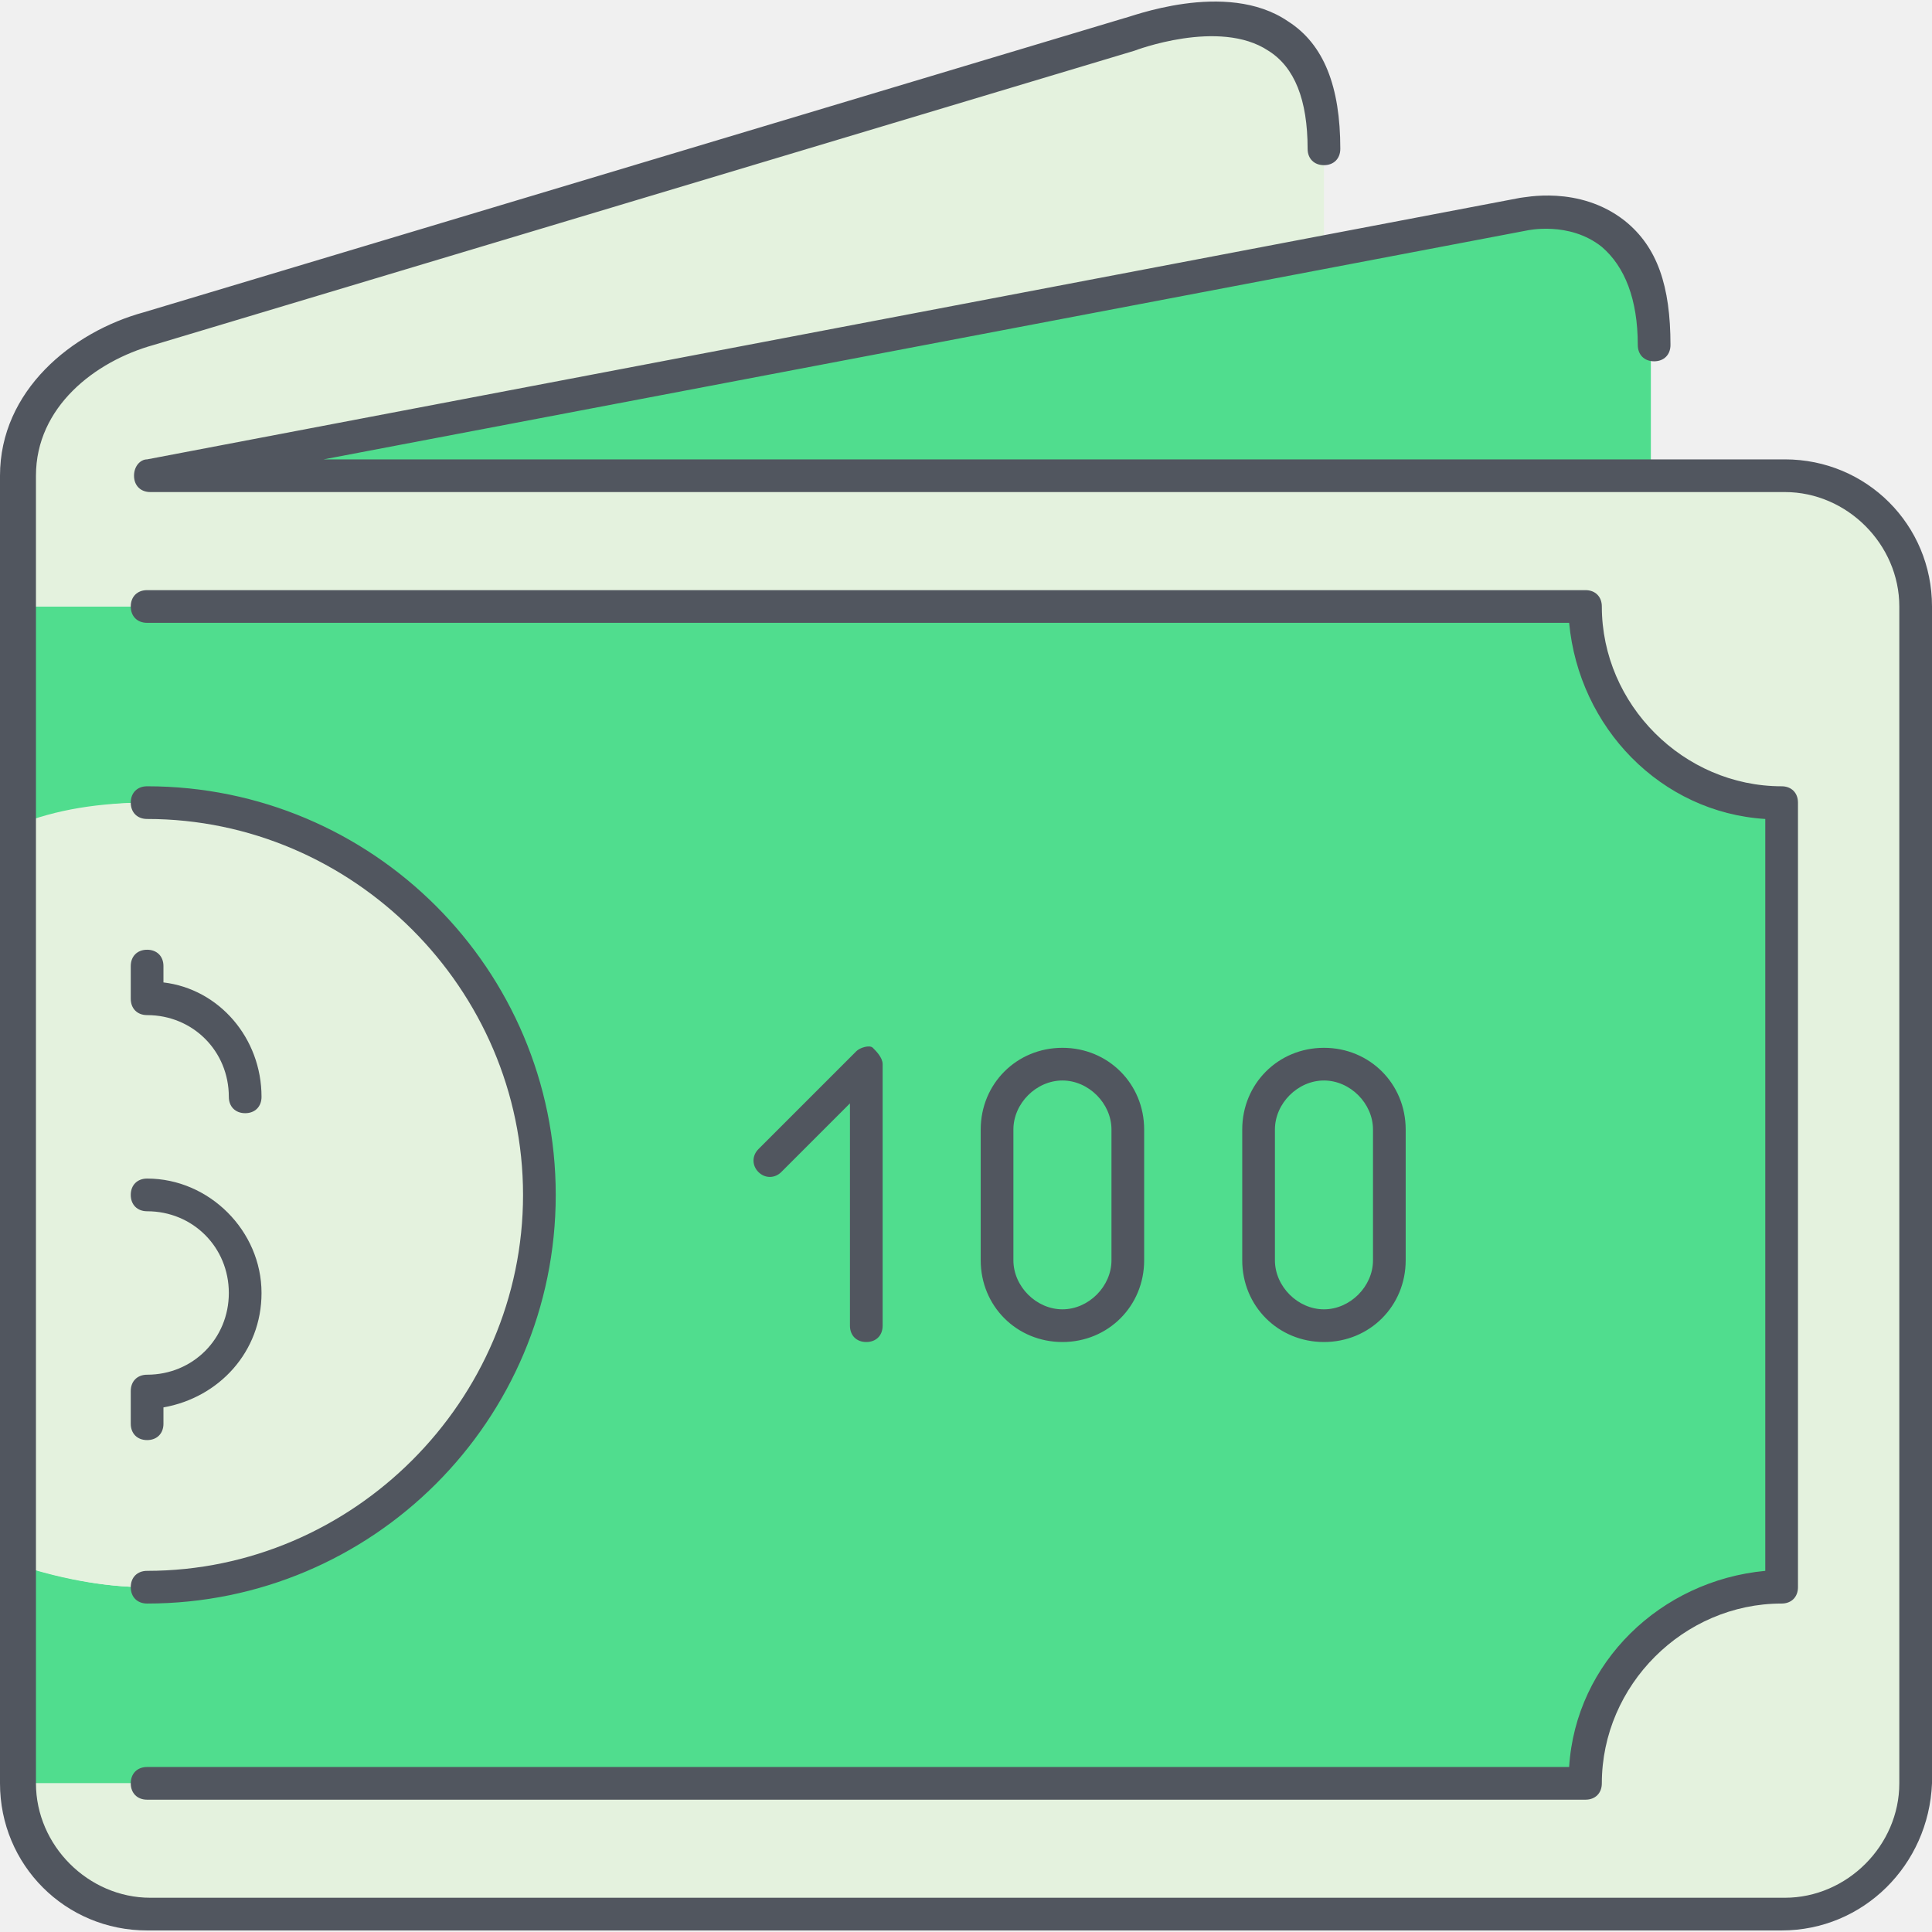
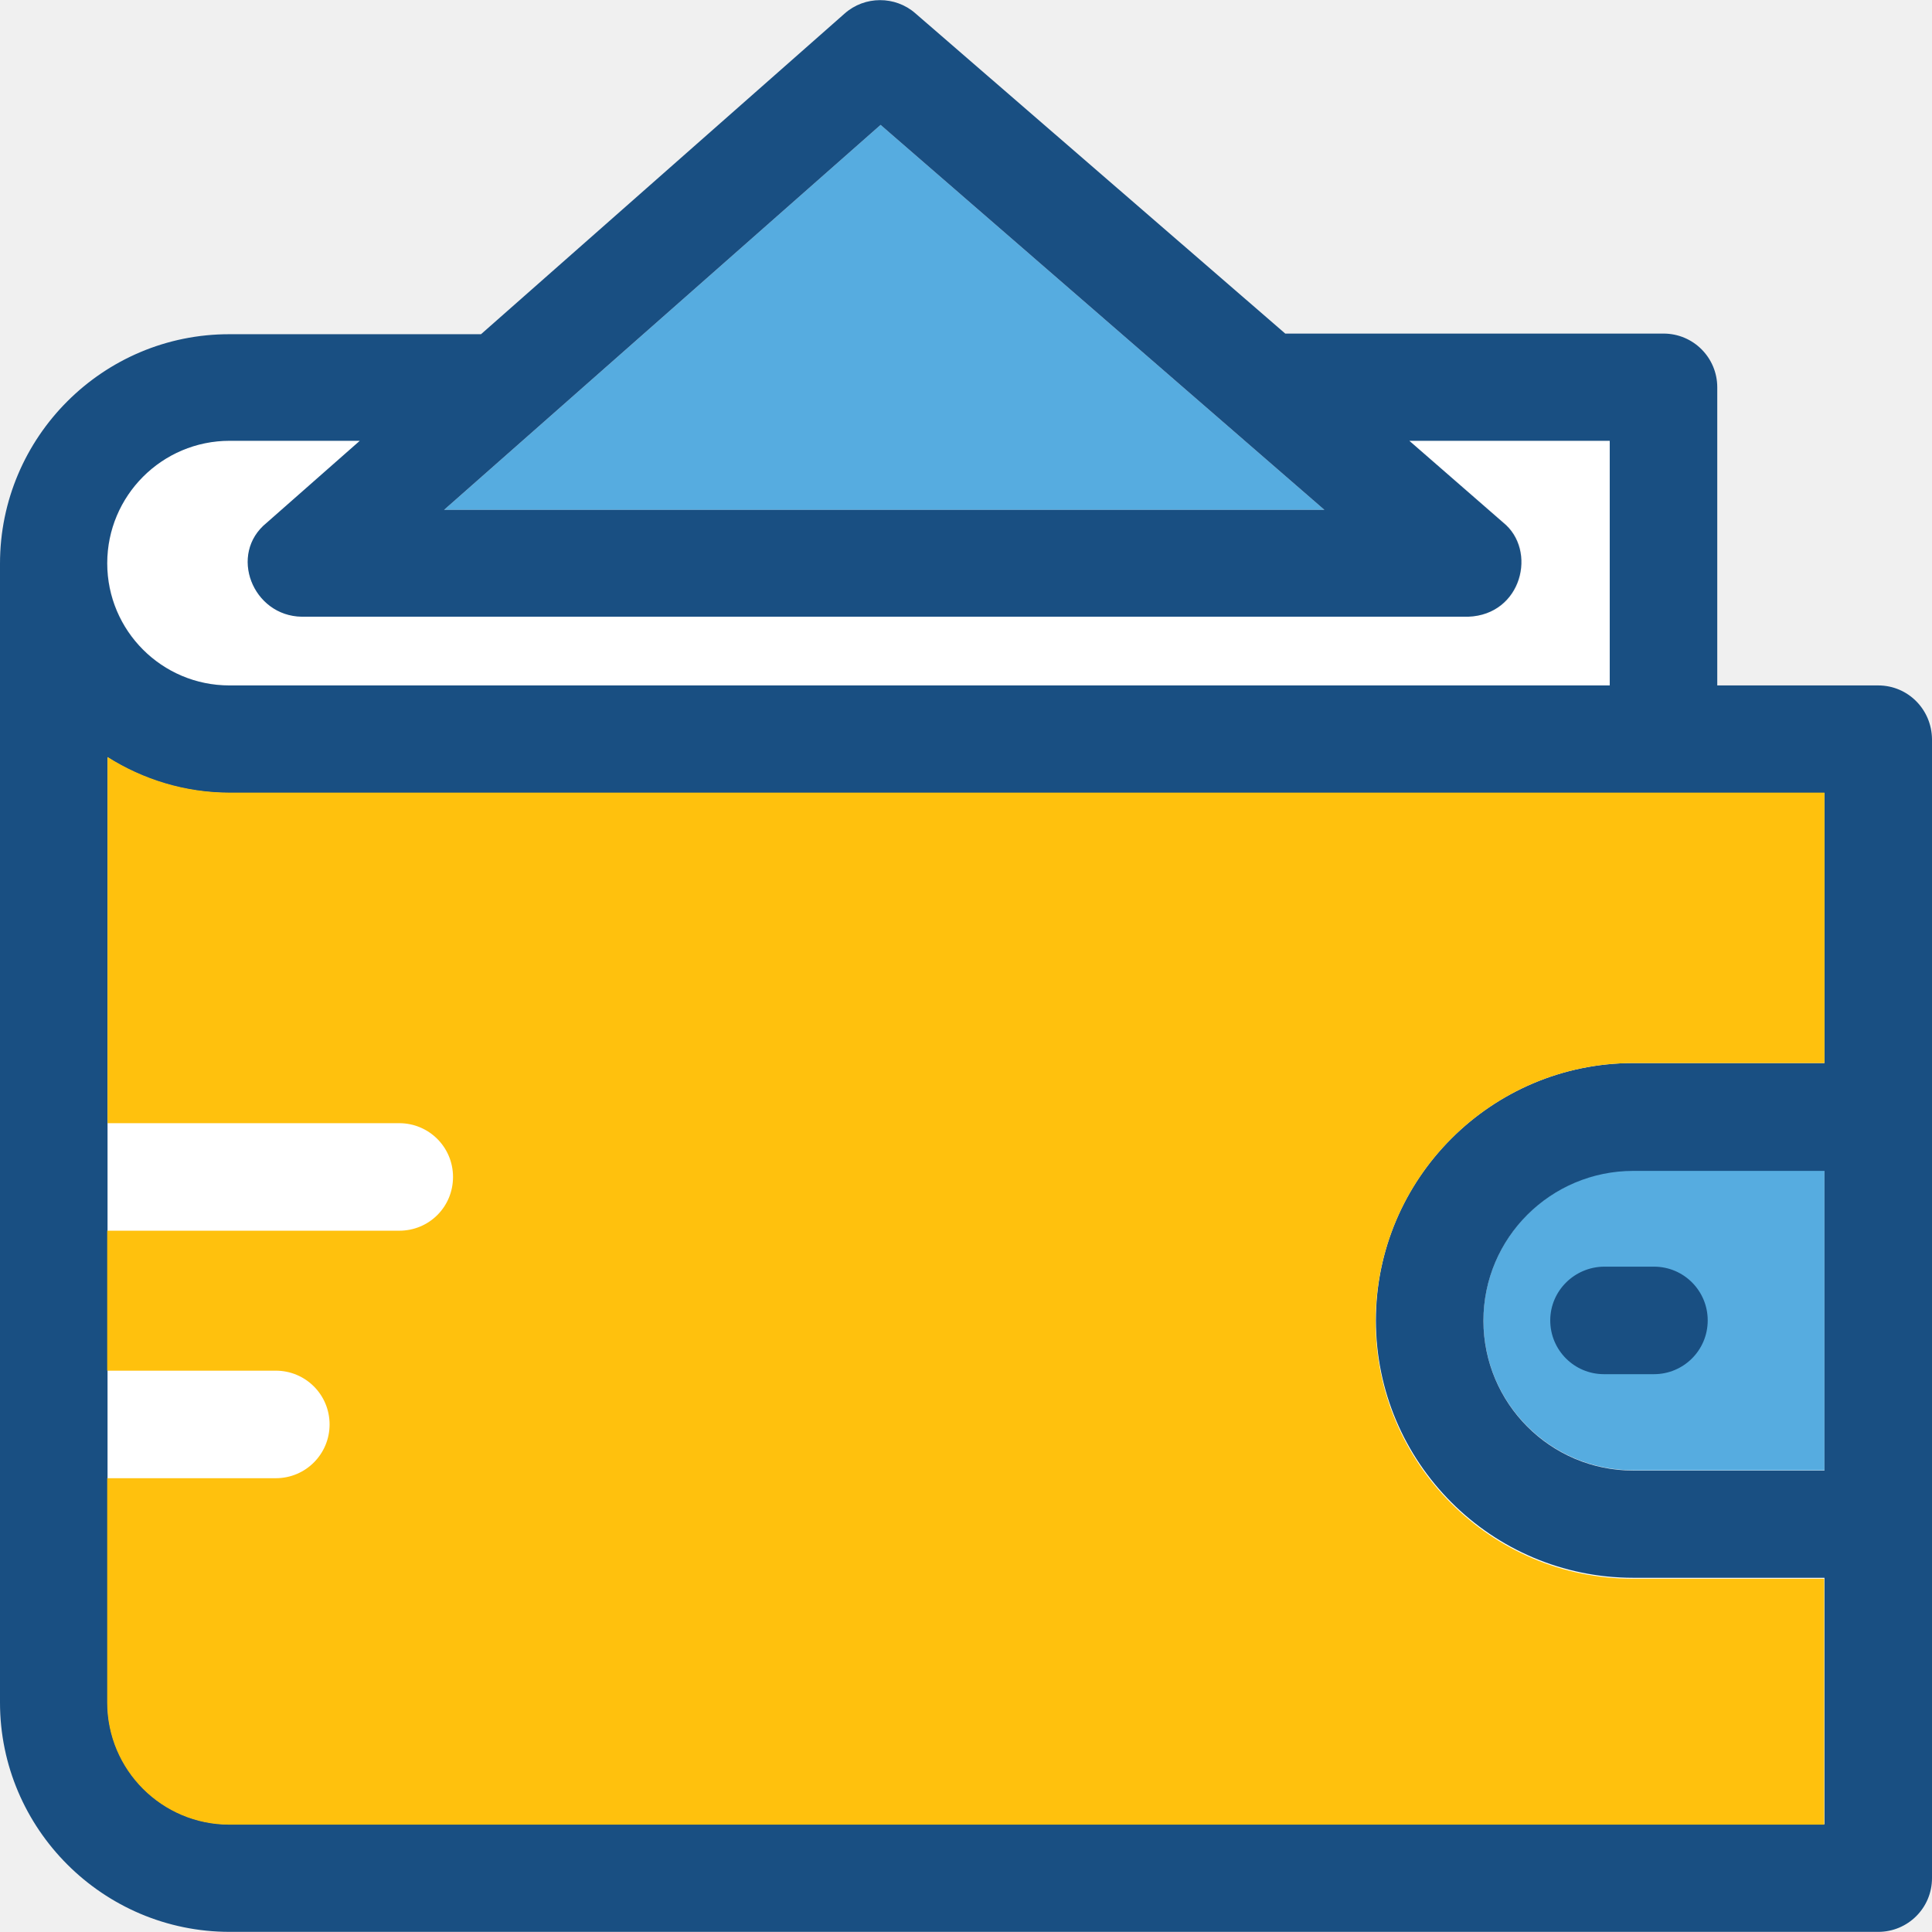
- <svg xmlns="http://www.w3.org/2000/svg" version="1.1" id="Layer_1" x="0px" y="0px" viewBox="0 0 504.32 504.32" style="enable-background:new 0 0 504.32 504.32;" xml:space="preserve">
-   <g transform="translate(1 1)">
-     <path style="fill:#50DD8E;" d="M429.933,89.048v34.133H37.4l307.2-58.88l51.2-9.387C395.8,54.914,429.933,47.234,429.933,89.048z    M464.067,208.514v204.8c-28.16,0-51.2,23.04-51.2,51.2H3.267v-57.173c11.093,3.413,22.187,5.973,34.133,5.973   c56.32,0,102.4-46.08,102.4-102.4s-46.08-102.4-102.4-102.4c-11.947,0-23.893,2.56-34.133,5.973v-57.173h409.6   C412.867,185.474,435.907,208.514,464.067,208.514z" />
-     <path style="fill:#E4F2DE;" d="M498.2,157.314v307.2c0,18.773-15.36,34.133-34.133,34.133H37.4   c-18.773,0-34.133-15.36-34.133-34.133h409.6c0-28.16,23.04-51.2,51.2-51.2v-204.8c-28.16,0-51.2-23.04-51.2-51.2H3.267v-34.133   c0-18.773,16.213-33.28,34.133-38.4l256-76.8c0,0,51.2-20.48,51.2,29.867v25.6v0.853l-307.2,58.88h392.533h34.133   C482.84,123.181,498.2,138.541,498.2,157.314z M37.4,208.514c56.32,0,102.4,46.08,102.4,102.4s-46.08,102.4-102.4,102.4   c-11.947,0-23.893-2.56-34.133-5.973V214.487C13.507,210.221,25.453,208.514,37.4,208.514z" />
+ <svg xmlns="http://www.w3.org/2000/svg" version="1.1" id="Layer_1" x="0px" y="0px" viewBox="0 0 392.598 392.598" style="enable-background:new 0 0 392.598 392.598;" xml:space="preserve">
+   <path style="fill:#56ACE0;" d="M301.446,268.319c0,16.873,13.705,30.448,30.448,30.448h38.853v-60.962h-38.853  C315.022,237.871,301.446,251.576,301.446,268.319z" />
+   <path style="fill:#194F82;" d="M315.022,268.319c0,6.012,4.848,10.925,10.925,10.925h10.149c6.012,0,10.925-4.849,10.925-10.925  c0-6.012-4.848-10.925-10.925-10.925h-10.15C319.935,257.459,315.022,262.307,315.022,268.319z" />
+   <g>
+     <path style="fill:#FFFFFF;" d="M279.596,268.319c0-28.832,23.467-52.299,52.299-52.299h38.853v-54.949H46.675   c-9.115,0-17.648-2.715-24.824-7.24v192c0,13.705,11.119,24.824,24.824,24.824h324.073v-49.972h-38.853   C303.063,320.618,279.596,297.152,279.596,268.319z" />
+     <path style="fill:#FFFFFF;" d="M46.675,139.285h280.501V89.572h-40.727l19.135,16.614c6.982,5.56,3.814,18.747-7.111,19.135H61.349   c-10.02-0.129-14.998-12.735-7.176-19.071l18.941-16.679h-26.44c-13.705,0-24.824,11.119-24.824,24.824   S32.905,139.285,46.675,139.285z" />
  </g>
-   <path style="fill:#51565F;" d="M465.067,503.914H38.4c-21.333,0-38.4-17.067-38.4-38.4V124.181  c0-22.187,18.773-37.547,37.547-42.667l256-76.8c0.853,0,26.453-10.24,42.667,0.853c9.387,5.973,13.653,17.067,13.653,33.28  c0,2.56-1.707,4.267-4.267,4.267s-4.267-1.707-4.267-4.267c0-12.8-3.413-21.333-10.24-25.6c-12.8-8.533-34.987,0-34.987,0l-256,76.8  c-15.36,4.267-30.72,16.213-30.72,34.133v341.333c0,16.213,13.653,29.867,29.867,29.867H465.92  c16.213,0,29.867-13.653,29.867-29.867v-307.2c0-16.213-13.653-29.867-29.867-29.867H39.253c-2.56,0-4.267-1.707-4.267-4.267  c0-2.56,1.707-4.267,3.413-4.267l358.4-68.267c0.853,0,15.36-3.413,27.307,5.973c8.533,6.827,11.947,17.067,11.947,32.427  c0,2.56-1.707,4.267-4.267,4.267s-4.267-1.707-4.267-4.267c0-11.947-3.413-20.48-9.387-25.6c-8.533-6.827-19.627-4.267-19.627-4.267  L84.48,119.914h381.44c21.333,0,38.4,17.067,38.4,38.4v307.2C503.467,486.848,486.4,503.914,465.067,503.914z M413.867,469.781H38.4  c-2.56,0-4.267-1.707-4.267-4.267c0-2.56,1.707-4.267,4.267-4.267h371.2c1.707-27.307,23.893-48.64,51.2-51.2V213.781  c-27.307-1.707-48.64-23.893-51.2-51.2H38.4c-2.56,0-4.267-1.707-4.267-4.267c0-2.56,1.707-4.267,4.267-4.267h375.467  c2.56,0,4.267,1.707,4.267,4.267c0,25.6,21.333,46.933,46.933,46.933c2.56,0,4.267,1.707,4.267,4.267v204.8  c0,2.56-1.707,4.267-4.267,4.267c-25.6,0-46.933,21.333-46.933,46.933C418.133,468.074,416.427,469.781,413.867,469.781z   M38.4,418.581c-2.56,0-4.267-1.707-4.267-4.267s1.707-4.267,4.267-4.267c53.76,0,98.133-44.373,98.133-98.133  S92.16,213.781,38.4,213.781c-2.56,0-4.267-1.707-4.267-4.267c0-2.56,1.707-4.267,4.267-4.267  c58.88,0,106.667,47.787,106.667,106.667S97.28,418.581,38.4,418.581z M38.4,375.914c-2.56,0-4.267-1.707-4.267-4.267v-8.533  c0-2.56,1.707-4.267,4.267-4.267c11.947,0,21.333-9.387,21.333-21.333c0-11.947-9.387-21.333-21.333-21.333  c-2.56,0-4.267-1.707-4.267-4.267c0-2.56,1.707-4.267,4.267-4.267c16.213,0,29.867,13.653,29.867,29.867  c0,15.36-11.093,27.307-25.6,29.867v4.267C42.667,374.207,40.96,375.914,38.4,375.914z M345.6,350.314  c-11.947,0-21.333-9.387-21.333-21.333v-34.133c0-11.947,9.387-21.333,21.333-21.333c11.947,0,21.333,9.387,21.333,21.333v34.133  C366.933,340.927,357.547,350.314,345.6,350.314z M345.6,282.048c-6.827,0-12.8,5.973-12.8,12.8v34.133  c0,6.827,5.973,12.8,12.8,12.8s12.8-5.973,12.8-12.8v-34.133C358.4,288.021,352.427,282.048,345.6,282.048z M277.333,350.314  c-11.947,0-21.333-9.387-21.333-21.333v-34.133c0-11.947,9.387-21.333,21.333-21.333s21.333,9.387,21.333,21.333v34.133  C298.667,340.927,289.28,350.314,277.333,350.314z M277.333,282.048c-6.827,0-12.8,5.973-12.8,12.8v34.133  c0,6.827,5.973,12.8,12.8,12.8s12.8-5.973,12.8-12.8v-34.133C290.133,288.021,284.16,282.048,277.333,282.048z M226.133,350.314  c-2.56,0-4.267-1.707-4.267-4.267v-58.027l-17.92,17.92c-1.707,1.707-4.267,1.707-5.973,0c-1.707-1.707-1.707-4.267,0-5.973  l25.6-25.6c0.853-0.853,3.413-1.707,4.267-0.853c0.853,0.853,2.56,2.56,2.56,4.267v68.267  C230.4,348.607,228.693,350.314,226.133,350.314z M64,290.581c-2.56,0-4.267-1.707-4.267-4.267c0-11.947-9.387-21.333-21.333-21.333  c-2.56,0-4.267-1.707-4.267-4.267v-8.533c0-2.56,1.707-4.267,4.267-4.267s4.267,1.707,4.267,4.267v4.267  c14.507,1.707,25.6,14.507,25.6,29.867C68.267,288.874,66.56,290.581,64,290.581z" />
+   <polygon style="fill:#56ACE0;" points="90.246,103.6 269.123,103.6 178.941,25.378 " />
+   <path style="fill:#194F82;" d="M381.673,139.285h-32.711V78.711c0-6.012-4.848-10.925-10.925-10.925h-76.865L185.988,2.687  c-4.073-3.556-10.279-3.556-14.352,0.065L97.745,67.915H46.675C20.945,67.851,0,88.796,0,114.525V345.96  c0,25.665,20.945,46.61,46.675,46.61h334.998c6.012,0,10.925-4.848,10.925-10.925V150.21  C392.533,144.133,387.685,139.285,381.673,139.285z M178.941,25.378l90.182,78.222H90.246L178.941,25.378z M46.675,89.572h26.44  l-18.941,16.679c-7.822,6.335-2.844,18.941,7.176,19.071h236.994c10.925-0.388,14.093-13.511,7.111-19.135l-19.071-16.614h40.727  v49.713H46.61c-13.705,0-24.824-11.119-24.824-24.824S32.905,89.572,46.675,89.572z M370.747,298.832h-38.853  c-16.873,0-30.449-13.705-30.449-30.448c0-16.873,13.705-30.448,30.449-30.448h38.853V298.832z M370.747,216.02h-38.853  c-28.832,0-52.299,23.467-52.299,52.299s23.467,52.299,52.299,52.299h38.853v50.101H46.675c-13.705,0-24.824-11.119-24.824-24.824  v-192c7.176,4.59,15.709,7.24,24.824,7.24h324.073L370.747,216.02L370.747,216.02z" />
+   <path style="fill:#FFC10D;" d="M331.895,216.02h38.853v-54.949H46.675c-9.115,0-17.648-2.715-24.824-7.24v74.408h59.281  c6.012,0,10.925,4.848,10.925,10.925s-4.848,10.925-10.925,10.925H21.786v28.444h34.263c6.012,0,10.925,4.848,10.925,10.925  c0,6.012-4.848,10.925-10.925,10.925H21.786v45.576c0,13.705,11.119,24.824,24.824,24.824h324.073v-49.972H331.83  c-28.832,0-52.299-23.467-52.299-52.299C279.596,239.487,303.063,216.02,331.895,216.02z" />
  <g>
</g>
  <g>
</g>
  <g>
</g>
  <g>
</g>
  <g>
</g>
  <g>
</g>
  <g>
</g>
  <g>
</g>
  <g>
</g>
  <g>
</g>
  <g>
</g>
  <g>
</g>
  <g>
</g>
  <g>
</g>
  <g>
</g>
</svg>
